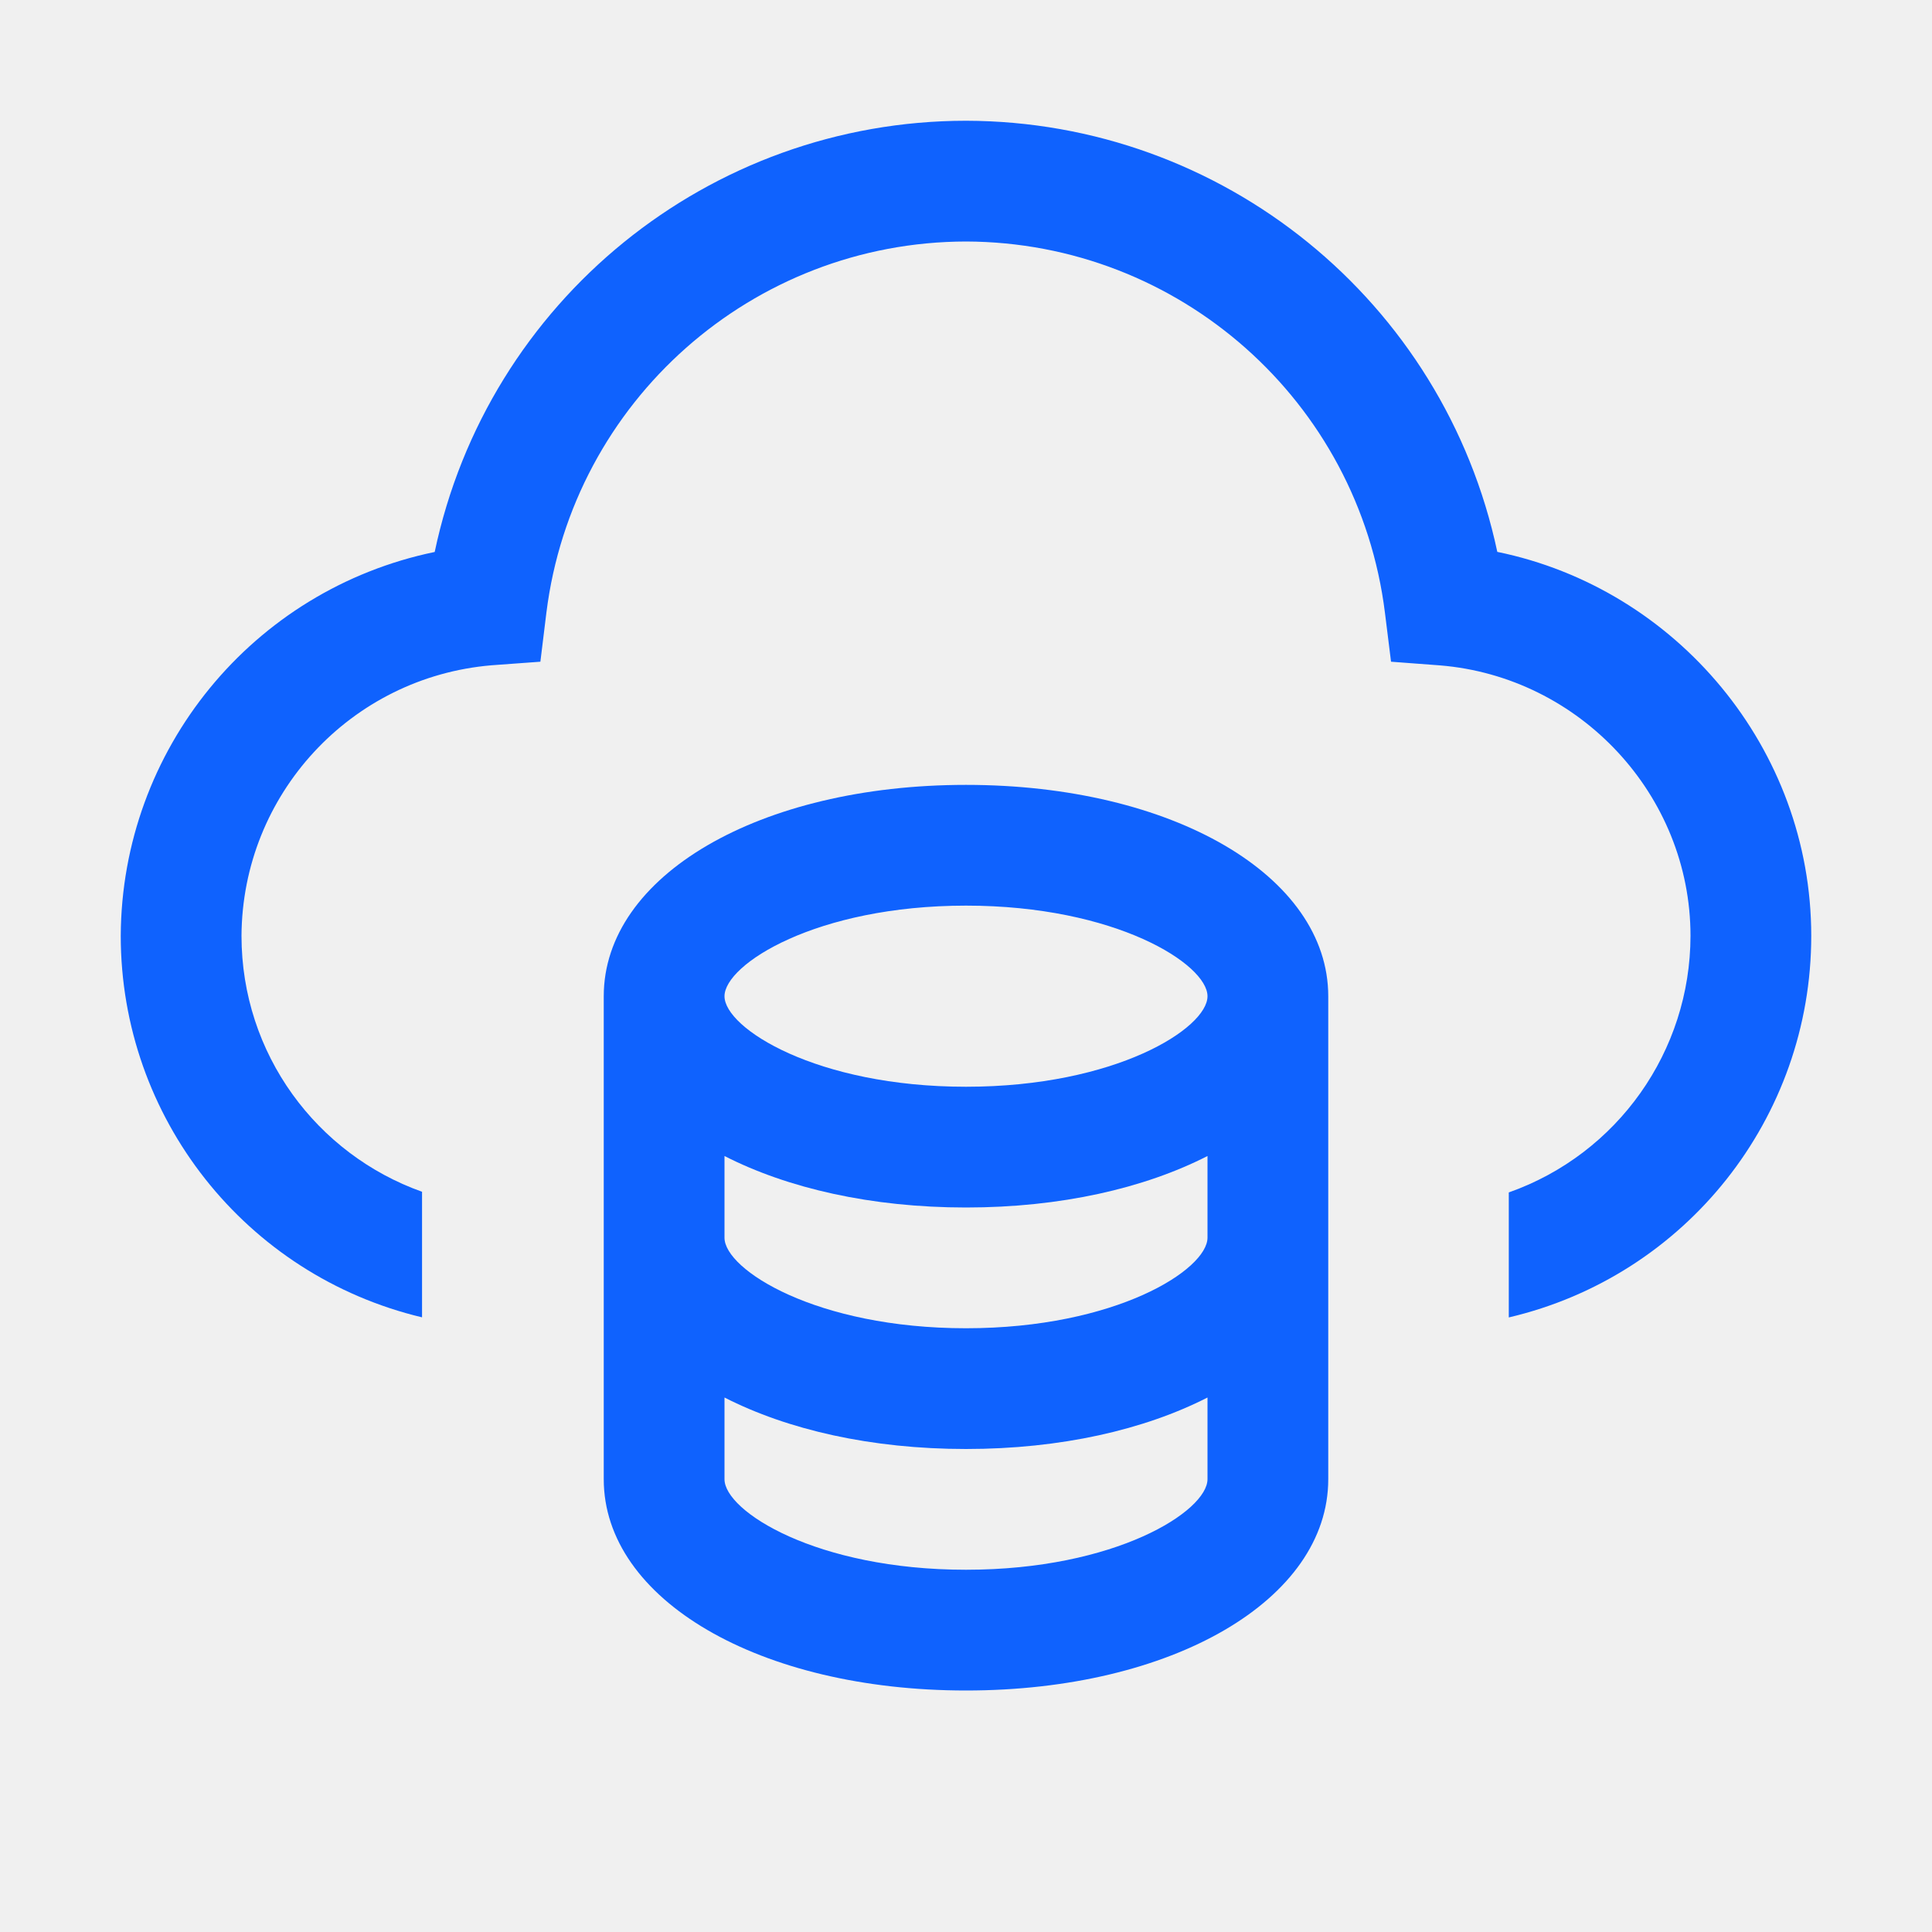
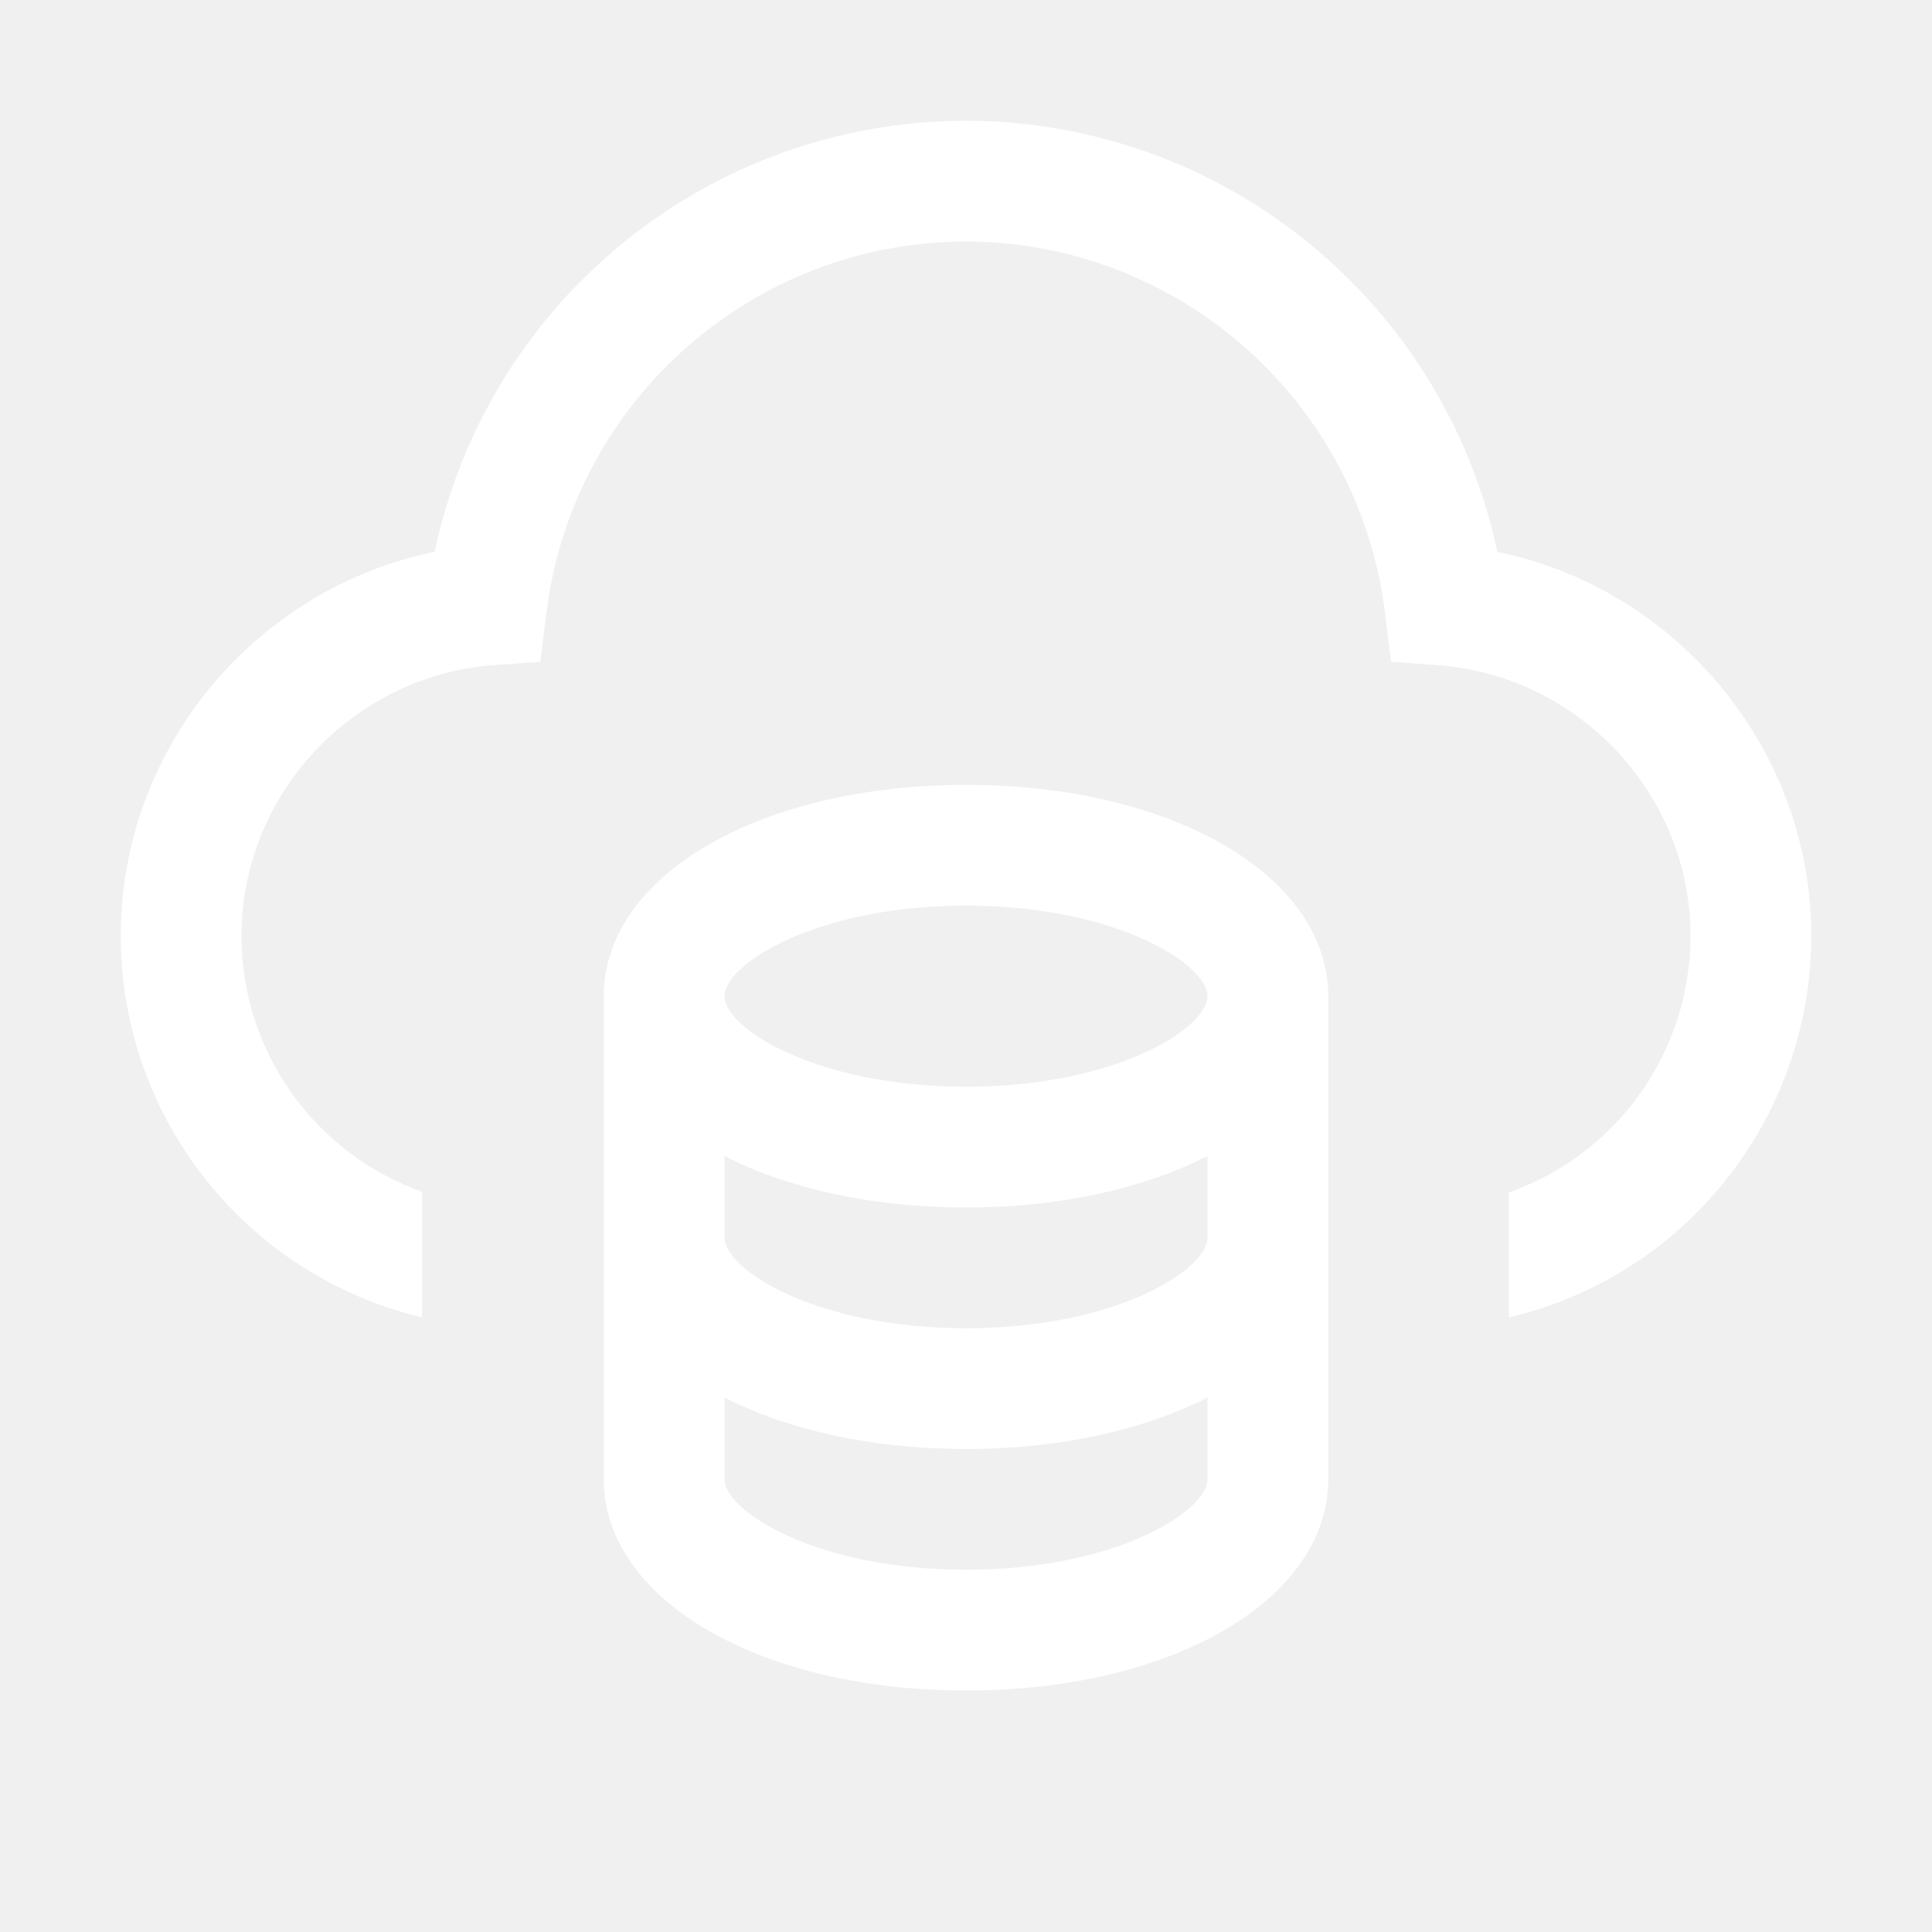
- <svg xmlns="http://www.w3.org/2000/svg" viewBox="0 0 20 20">
-   <g fill="#0F62FE" fill-rule="nonzero">
-     <path d="M10 8.125c-2.138 0-3.75.94-3.75 2.188v5c0 1.246 1.612 2.187 3.75 2.187s3.75-.94 3.75-2.187v-5c0-1.247-1.612-2.188-3.75-2.188m0 1.25c1.55 0 2.5.607 2.5.938s-.95.937-2.5.937-2.5-.607-2.5-.937.95-.938 2.5-.938m0 6.875c-1.55 0-2.5-.607-2.5-.937v-.846c.654.334 1.52.533 2.5.533s1.846-.199 2.5-.533v.845c0 .331-.95.938-2.5.938m0-2.5c-1.55 0-2.5-.607-2.5-.937v-.846c.654.334 1.52.533 2.5.533s1.846-.199 2.5-.533v.845c0 .331-.95.938-2.5.938" />
-     <path d="M18.75 9.688a4.056 4.056 0 0 1-3.131 3.95v-1.294A2.82 2.82 0 0 0 17.5 9.688c0-1.457-1.144-2.682-2.594-2.8L14.4 6.85l-.063-.506A4.384 4.384 0 0 0 10 2.5a4.386 4.386 0 0 0-4.344 3.844l-.062.506-.506.037a2.826 2.826 0 0 0-2.588 2.8c0 1.226.781 2.263 1.869 2.65v1.3a4.06 4.06 0 0 1-3.119-3.95A4.076 4.076 0 0 1 4.5 5.714 5.624 5.624 0 0 1 10 1.25a5.634 5.634 0 0 1 5.5 4.463c1.856.38 3.25 2.037 3.25 3.975" />
+ <svg xmlns="http://www.w3.org/2000/svg" viewBox="0 0 24 24">
+   <g fill="#FFF" fill-rule="nonzero">
+     <path d="M12 9.75c-2.566 0-4.5 1.129-4.5 2.625v6C7.5 19.871 9.434 21 12 21s4.5-1.129 4.5-2.625v-6c0-1.496-1.934-2.625-4.5-2.625m0 1.5c1.861 0 3 .728 3 1.125S13.861 13.5 12 13.5s-3-.728-3-1.125 1.139-1.125 3-1.125m0 8.25c-1.861 0-3-.728-3-1.125v-1.014c.785.4 1.825.639 3 .639s2.215-.239 3-.64v1.015c0 .397-1.139 1.125-3 1.125m0-3c-1.861 0-3-.728-3-1.125v-1.014c.785.4 1.825.639 3 .639s2.215-.239 3-.64v1.015c0 .397-1.139 1.125-3 1.125" />
+     <path d="M22.5 11.625a4.87 4.87 0 0 1-3.757 4.74v-1.552A3.38 3.38 0 0 0 21 11.625c0-1.748-1.372-3.217-3.113-3.36l-.607-.045-.075-.607A5.26 5.26 0 0 0 12 3a5.26 5.26 0 0 0-5.212 4.613l-.075.607-.608.045C4.365 8.408 3 9.877 3 11.625c0 1.47.938 2.715 2.243 3.18v1.56a4.875 4.875 0 0 1-3.743-4.74c0-2.325 1.665-4.312 3.9-4.77A6.75 6.75 0 0 1 12 1.5a6.76 6.76 0 0 1 6.6 5.355c2.227.458 3.9 2.445 3.9 4.77" />
  </g>
</svg>
